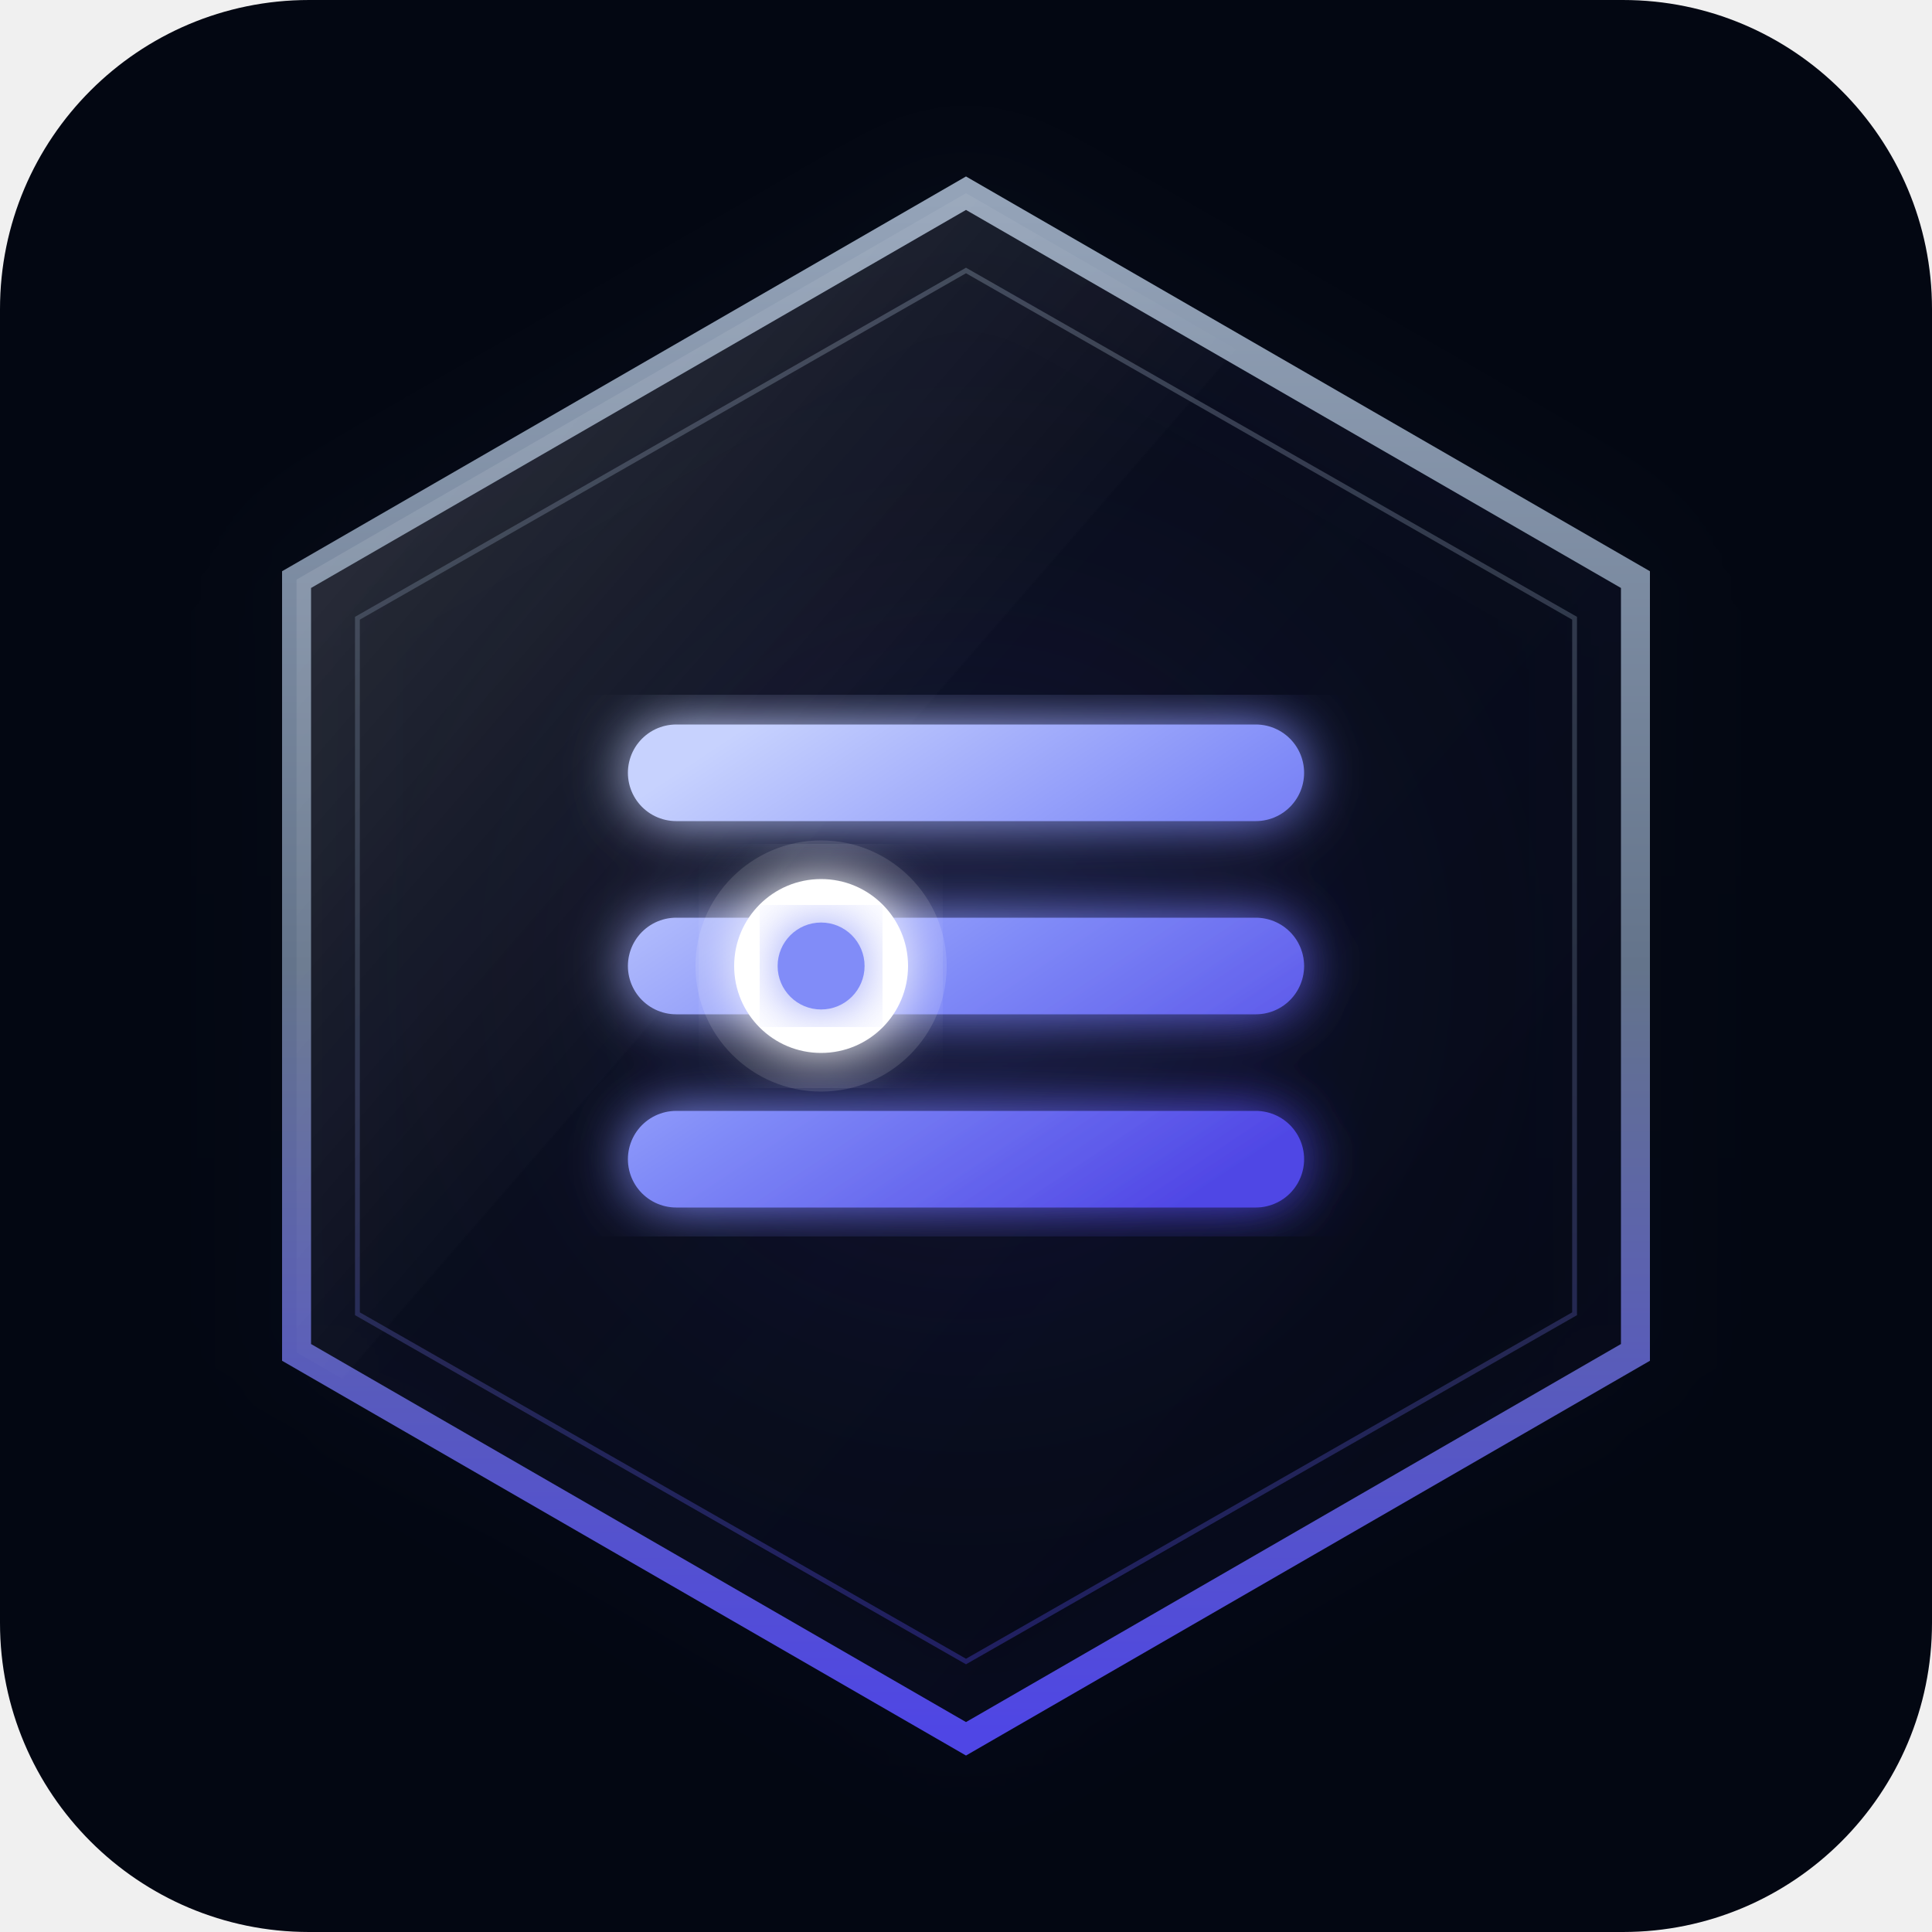
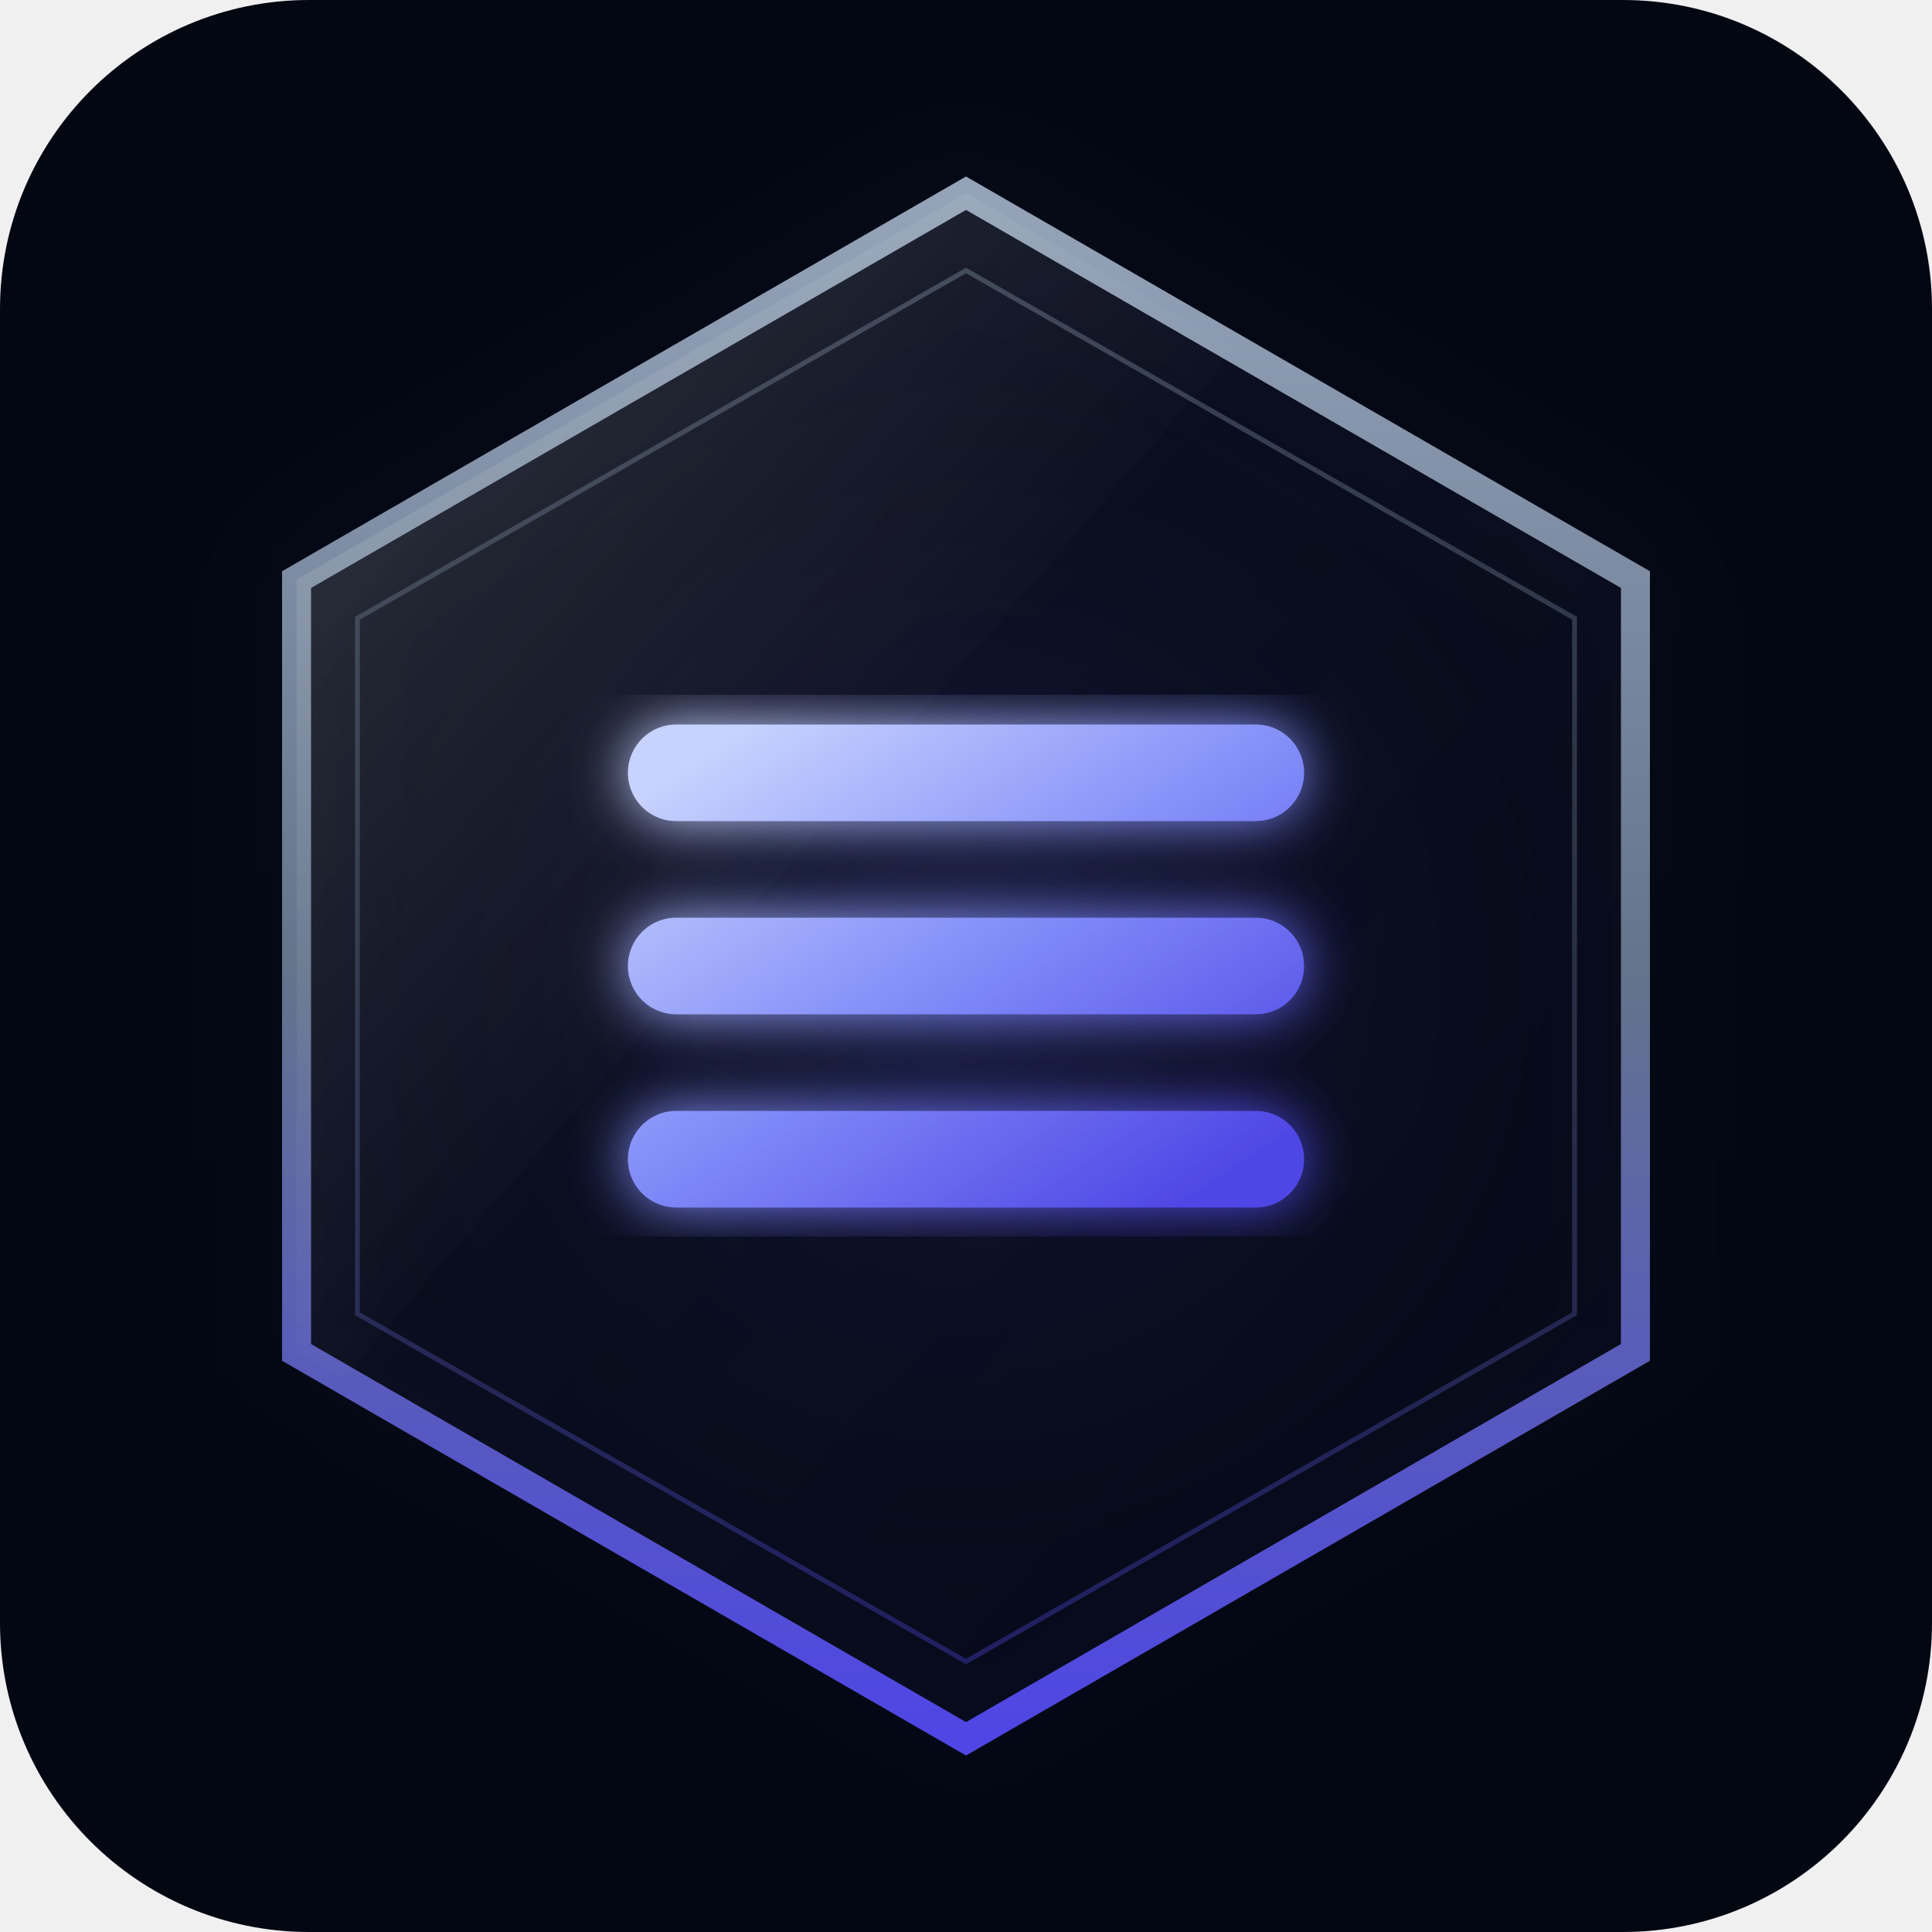
<svg xmlns="http://www.w3.org/2000/svg" viewBox="0 0 200 200">
  <defs>
    <filter id="glow" x="-40%" y="-40%" width="180%" height="180%">
      <feGaussianBlur stdDeviation="6" result="blur" />
      <feMerge>
        <feMergeNode in="blur" />
        <feMergeNode in="SourceGraphic" />
      </feMerge>
    </filter>
    <filter id="softGlow" x="-20%" y="-20%" width="140%" height="140%">
      <feGaussianBlur stdDeviation="3" result="blur" />
      <feMerge>
        <feMergeNode in="blur" />
        <feMergeNode in="SourceGraphic" />
      </feMerge>
    </filter>
    <linearGradient id="hexGrad" x1="0%" y1="0%" x2="0%" y2="100%">
      <stop offset="0%" stop-color="#94a3b8" />
      <stop offset="50%" stop-color="#64748b" />
      <stop offset="100%" stop-color="#4f46e5" />
    </linearGradient>
    <linearGradient id="hexFill" x1="0%" y1="0%" x2="100%" y2="100%">
      <stop offset="0%" stop-color="#64748b" stop-opacity="0.1" />
      <stop offset="100%" stop-color="#4f46e5" stop-opacity="0.02" />
    </linearGradient>
    <linearGradient id="iconGrad" x1="0%" y1="0%" x2="100%" y2="100%">
      <stop offset="0%" stop-color="#c7d2fe" />
      <stop offset="50%" stop-color="#818cf8" />
      <stop offset="100%" stop-color="#4f46e5" />
    </linearGradient>
    <radialGradient id="centerGlow" cx="50%" cy="50%" r="50%">
      <stop offset="0%" stop-color="#6366f1" stop-opacity="0.15" />
      <stop offset="100%" stop-color="#030712" stop-opacity="0" />
    </radialGradient>
    <linearGradient id="glassGrad" x1="0%" y1="0%" x2="100%" y2="100%">
      <stop offset="0%" stop-color="#ffffff" stop-opacity="0.15" />
      <stop offset="40%" stop-color="#ffffff" stop-opacity="0.01" />
      <stop offset="40.1%" stop-color="#ffffff" stop-opacity="0" />
      <stop offset="100%" stop-color="#ffffff" stop-opacity="0" />
    </linearGradient>
  </defs>
  <rect width="100%" height="100%" fill="#030712" rx="32" />
  <circle cx="100" cy="100" r="70" fill="url(#centerGlow)" />
  <polygon points="100,20 169.3,60 169.3,140 100,180 30.7,140 30.7,60" fill="none" stroke="url(#hexGrad)" stroke-width="0.8" opacity="0.3" filter="url(#glow)" />
  <polygon points="100,20 169.3,60 169.3,140 100,180 30.7,140 30.7,60" fill="url(#hexFill)" stroke="url(#hexGrad)" stroke-width="3" />
  <polygon points="100,20 169.3,60 169.3,140 100,180 30.7,140 30.7,60" fill="url(#glassGrad)" />
  <polygon points="100,28 163,64 163,136 100,172 37,136 37,64" fill="none" stroke="url(#hexGrad)" stroke-width="0.5" opacity="0.35" />
  <path d="M 70,80 H 130 M 70,100 H 130 M 70,120 H 130" fill="none" stroke="url(#iconGrad)" stroke-width="10" stroke-linecap="round" filter="url(#softGlow)" />
  <path d="M 100,70 V 130" fill="none" stroke="url(#iconGrad)" stroke-width="10" stroke-linecap="round" filter="url(#softGlow)" />
-   <circle cx="85" cy="100" r="13" fill="#FFFFFF" opacity="0.12" />
-   <circle cx="85" cy="100" r="9" fill="#FFFFFF" filter="url(#softGlow)" />
-   <circle cx="85" cy="100" r="4.5" fill="#818cf8" filter="url(#softGlow)" />
</svg>
